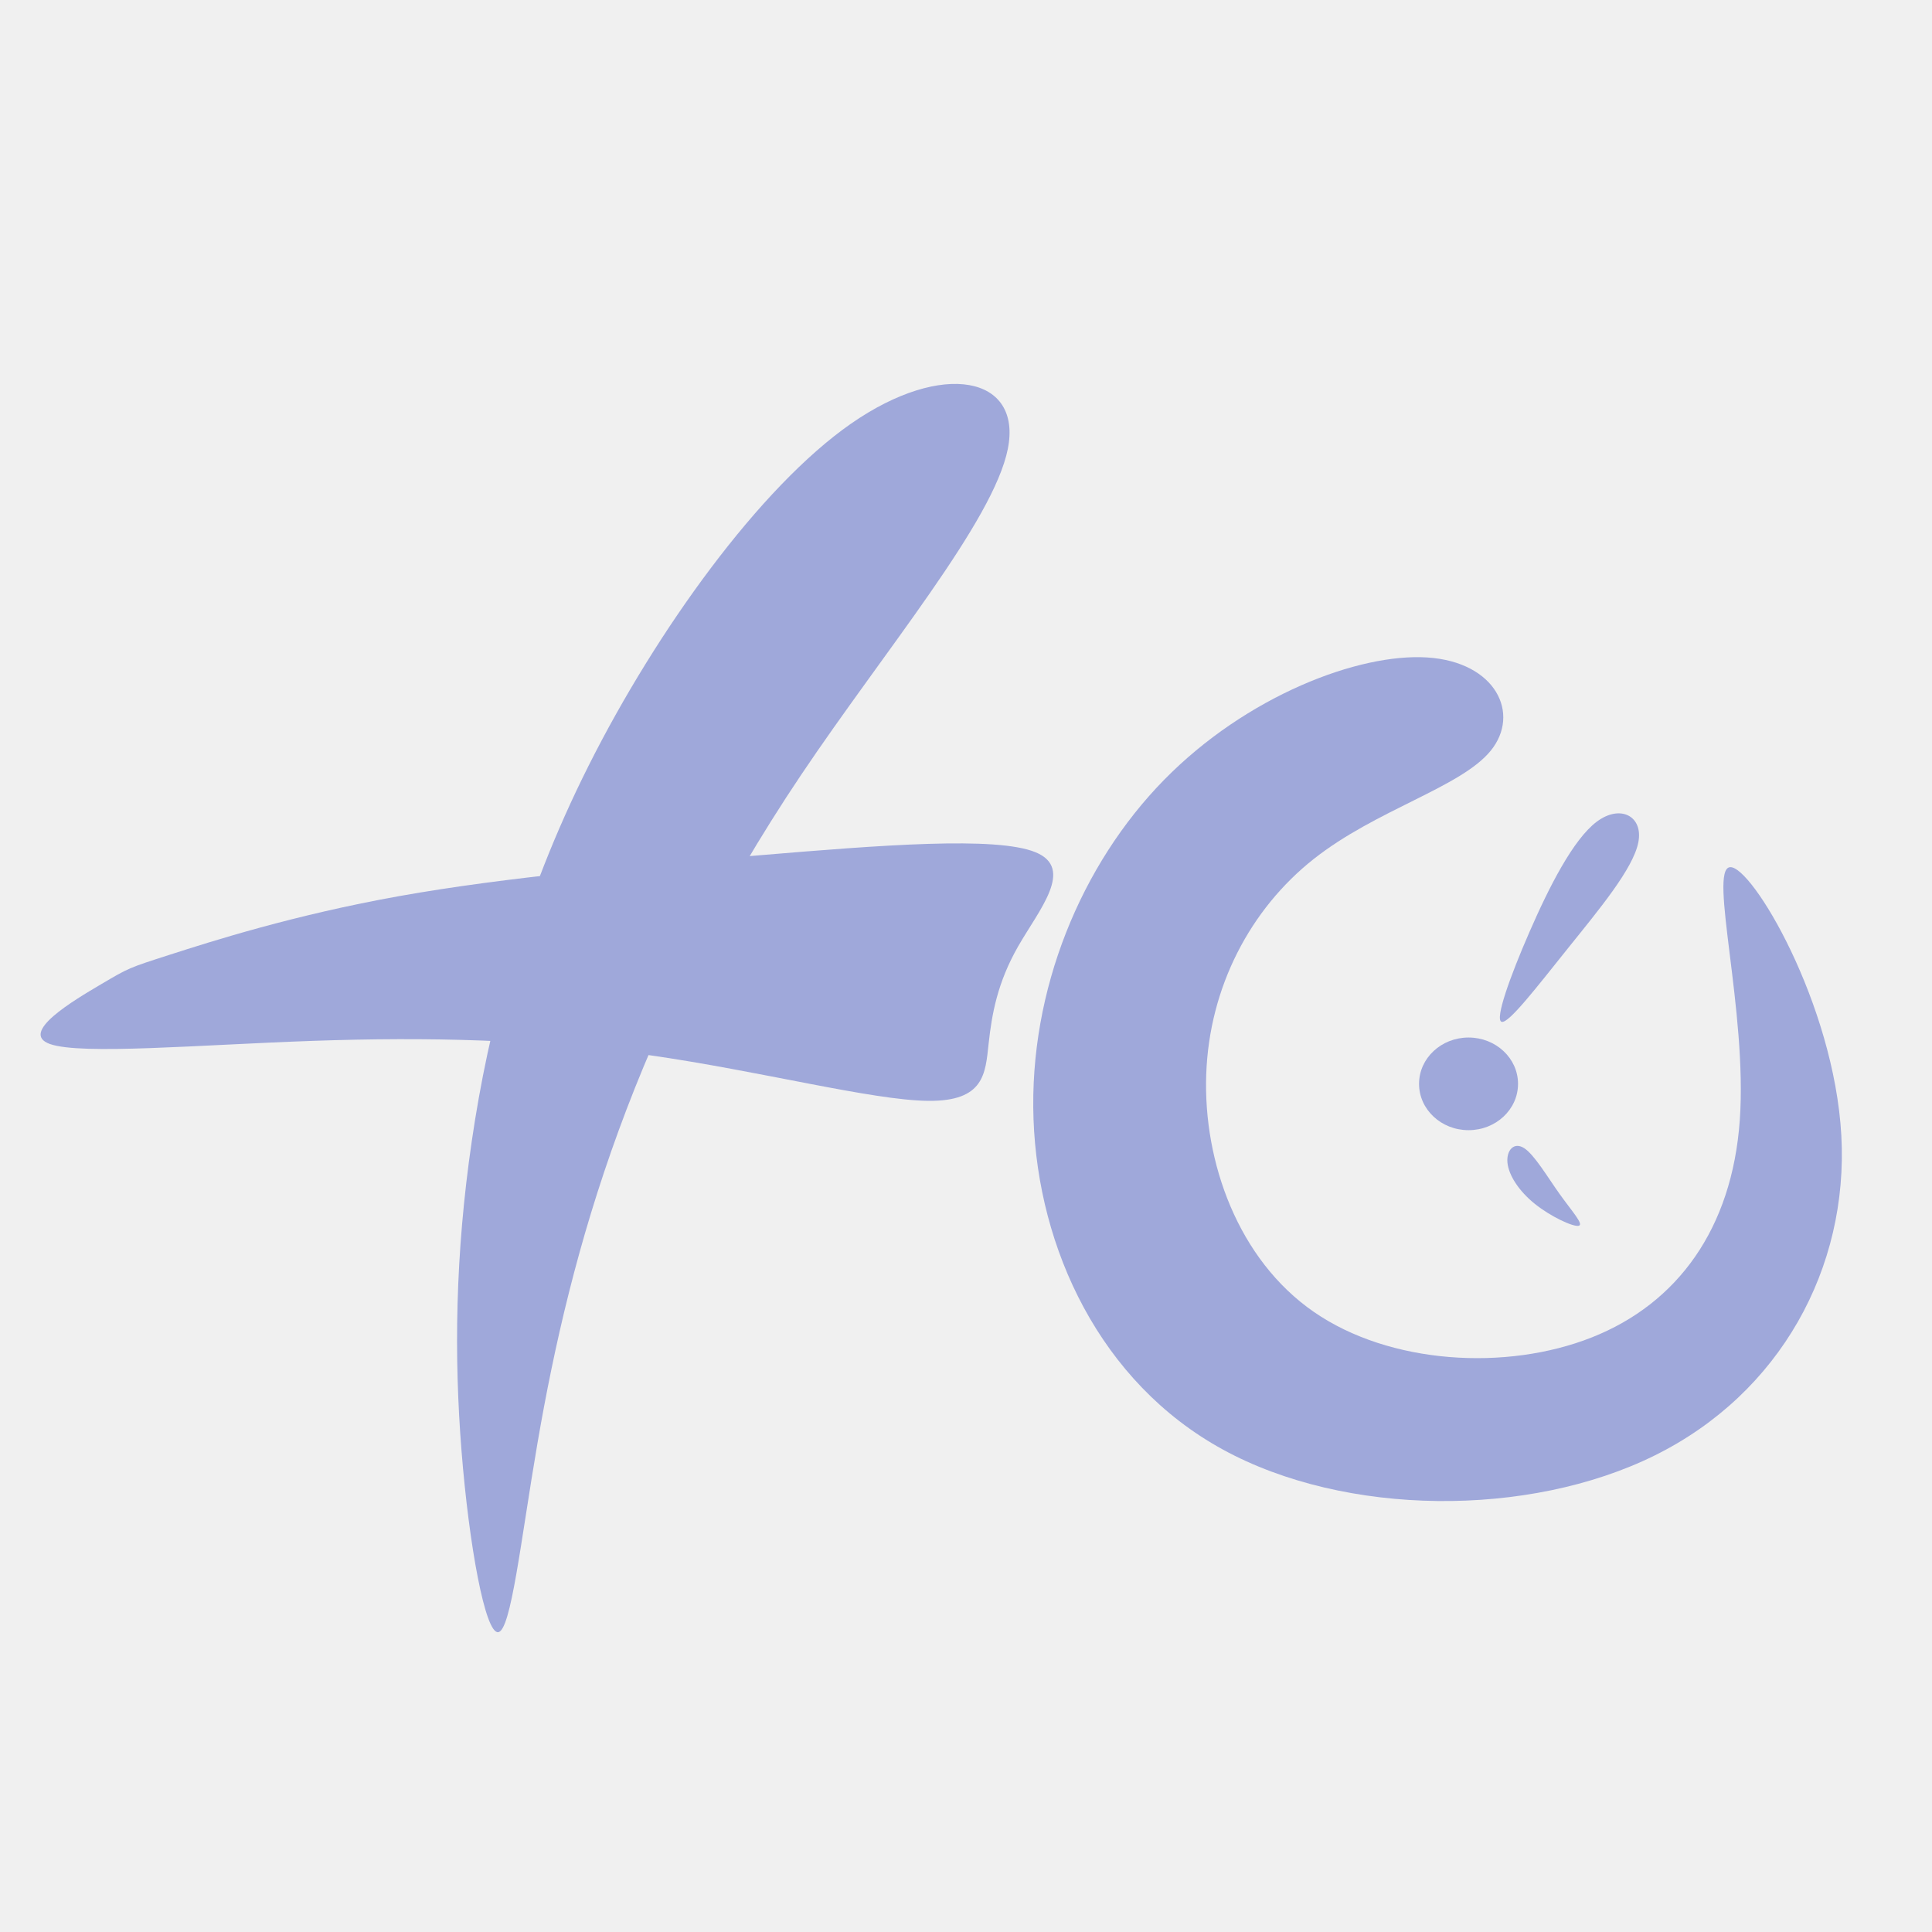
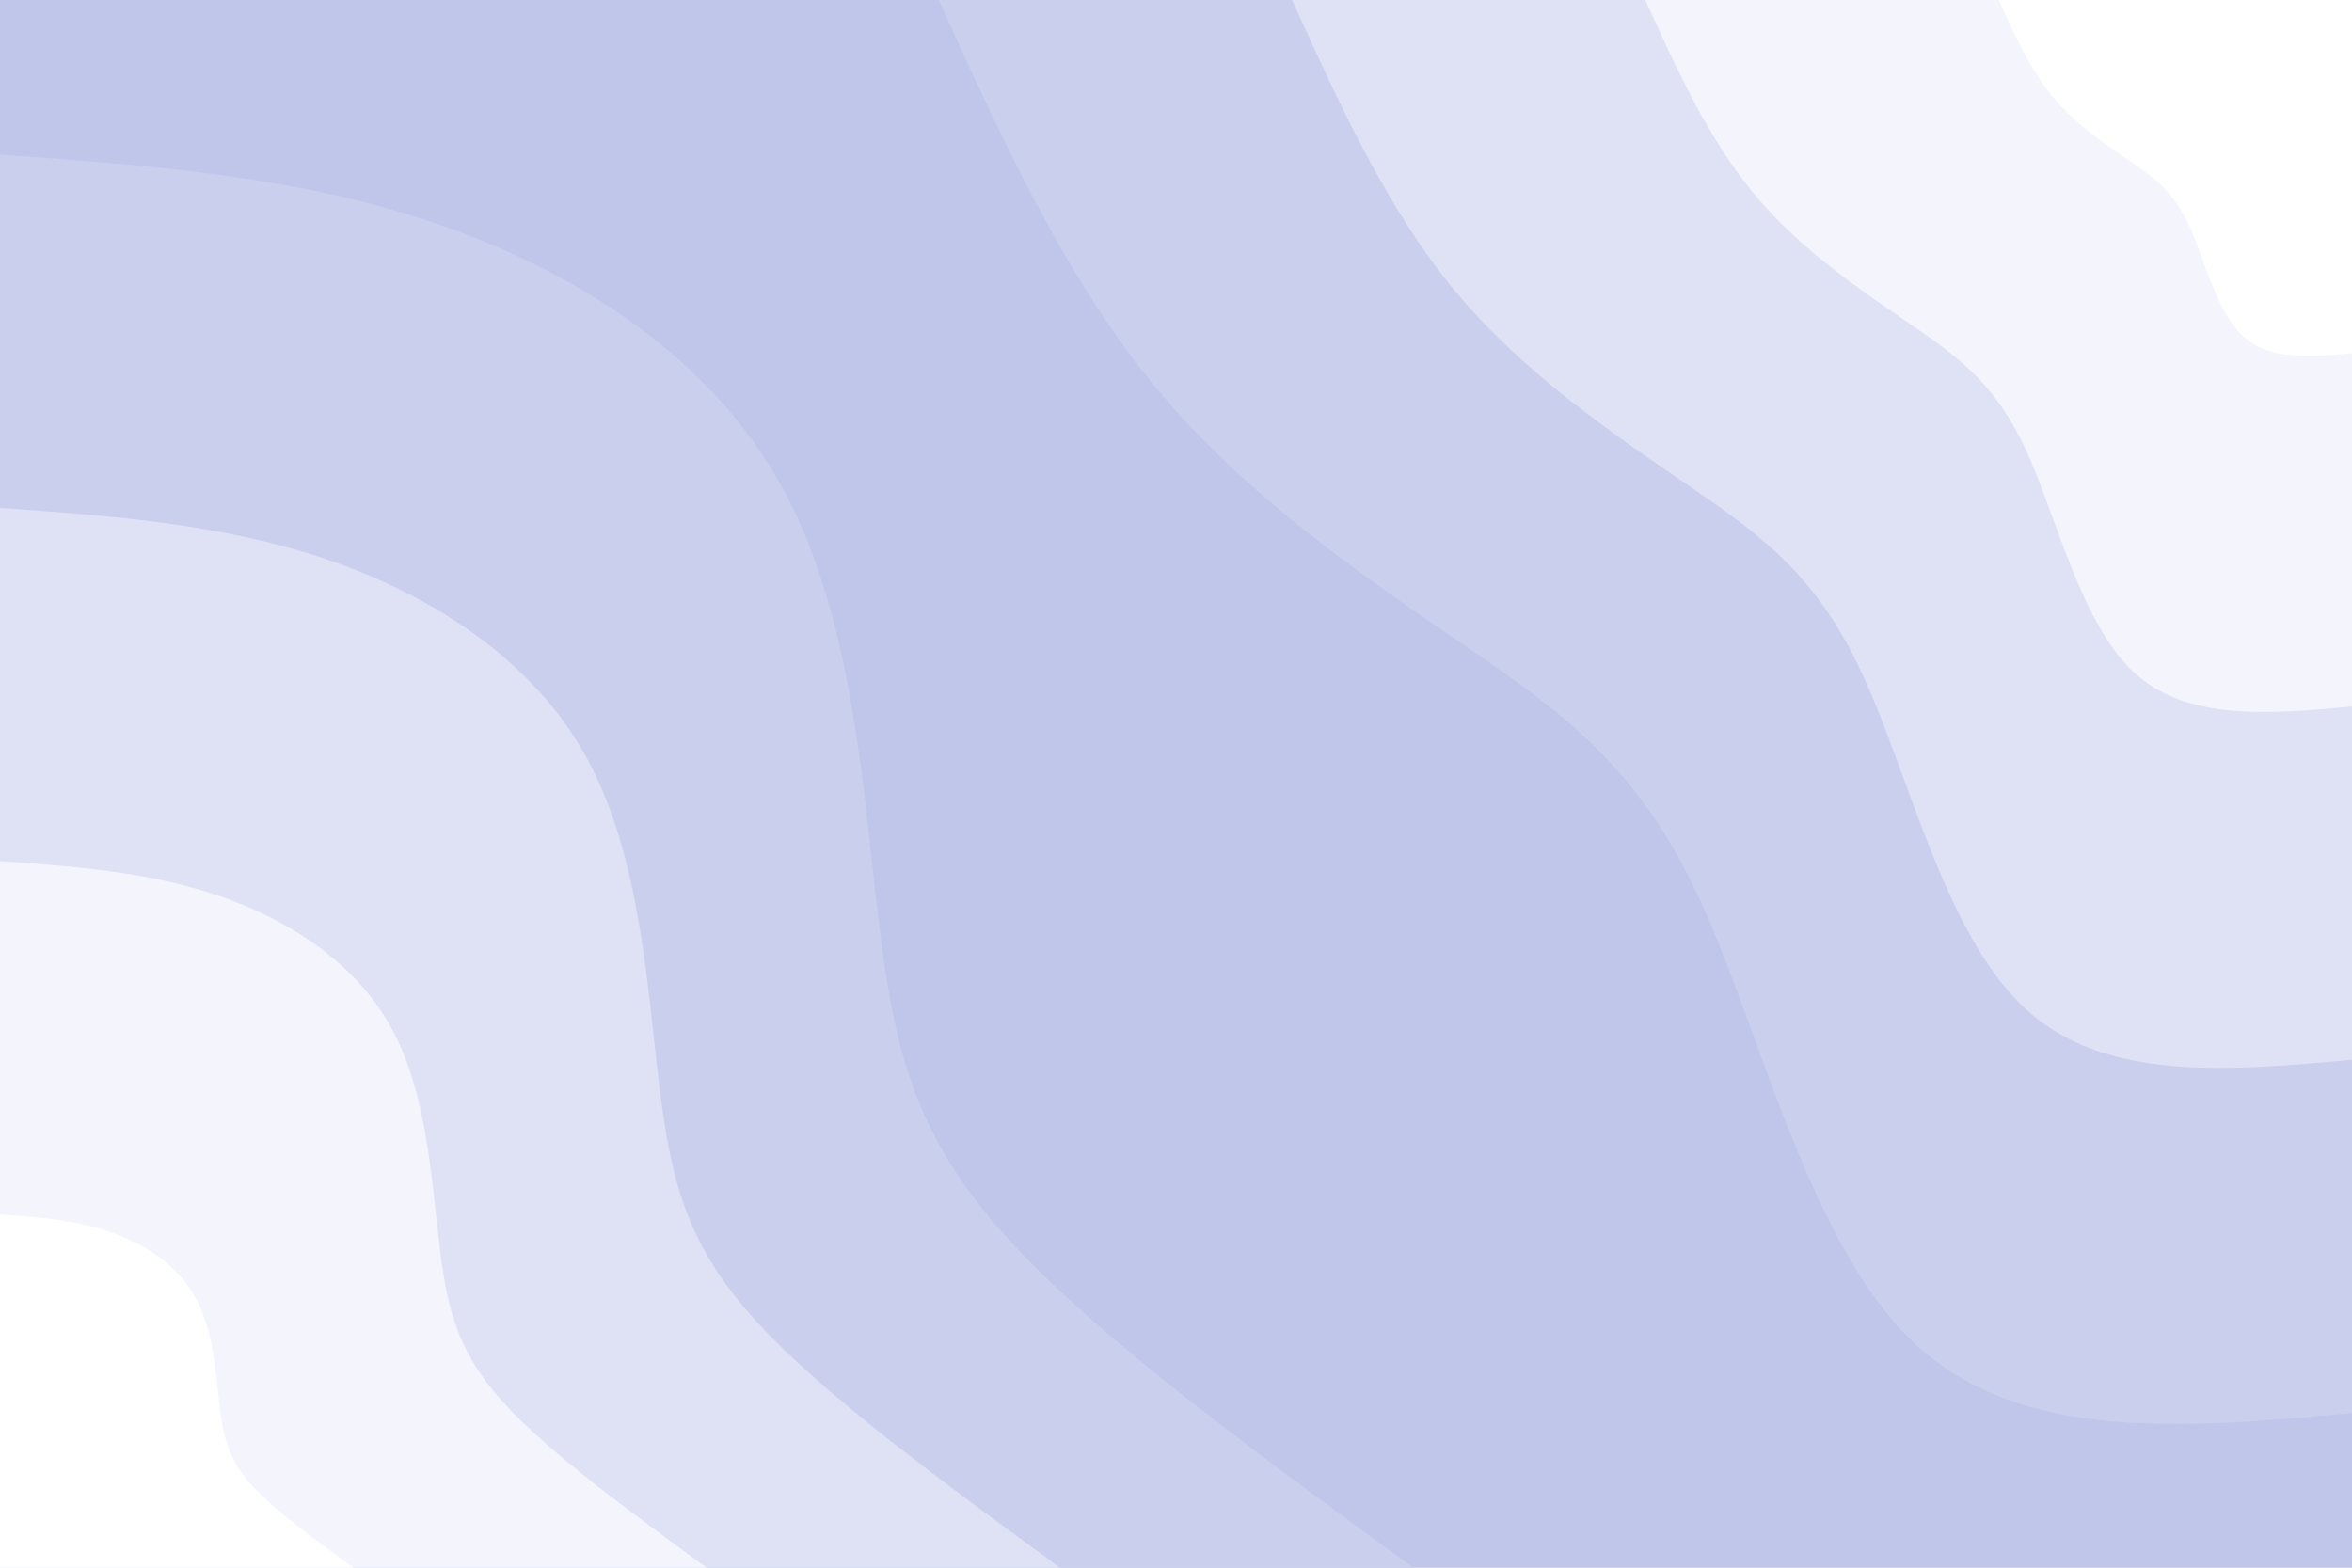
- <svg xmlns="http://www.w3.org/2000/svg" width="120mm" height="120mm" viewBox="0 0 453.543 453.543" version="1.1" id="svg1">
-   <defs id="defs1" />
-   <g id="layer1" transform="translate(-219.4696,-136.7706)">
-     <path style="fill:#9fa8da;fill-opacity:1;stroke-width:0.726" d="m 419.293,236.193 c -21.479,14.939 -45.738,48.653 -61.657,80.348 -15.92,31.695 -23.5,61.37 -27.417,88.12 -3.917,26.749 -4.169,50.57 -2.401,72.777 1.769,22.207 5.559,42.798 8.592,42.495 3.032,-0.303 5.307,-21.5 9.223,-44.312 3.917,-22.812 9.476,-47.239 19.078,-73.483 9.602,-26.244 23.248,-54.305 42.832,-83.476 19.584,-29.172 45.106,-59.453 48.517,-76.511 3.411,-17.059 -15.288,-20.894 -36.767,-5.955 z" id="path2" />
-     <path style="fill:#9fa8da;fill-opacity:1;stroke-width:0.765" d="m 554.552,291.113 c -16.096,-1.052 -42.478,9.004 -61.842,28.766 -19.363,19.762 -31.707,49.229 -30.618,79.632 1.089,30.403 15.611,61.741 44.415,77.527 28.803,15.786 71.886,16.02 101.415,1.403 29.529,-14.617 45.504,-44.084 43.809,-75.071 -1.694,-30.988 -21.057,-63.495 -26.14,-63.027 -5.083,0.468 4.115,33.91 2.299,59.402 -1.815,25.492 -14.643,43.031 -34.733,50.983 -20.09,7.951 -47.44,6.314 -65.23,-5.964 -17.79,-12.278 -26.019,-35.197 -25.293,-55.777 0.726,-20.581 10.408,-38.822 25.172,-50.515 14.765,-11.693 34.612,-16.838 41.631,-25.492 7.019,-8.653 1.21,-20.814 -14.885,-21.866 z" id="path3" />
-     <path id="path4" style="fill:#9fa8da;stroke-width:0.765;fill-opacity:1" d="m 575.832,391.208 a 11.618,10.875 0 0 1 -11.618,10.875 11.618,10.875 0 0 1 -11.618,-10.875 11.618,10.875 0 0 1 11.618,-10.875 11.618,10.875 0 0 1 11.618,10.875 z" />
-     <path style="fill:#9fa8da;fill-opacity:1;stroke-width:1.062" d="m 571.957,376.64 c -1.593,-0.577 1.948,-10.505 6.551,-21.067 4.603,-10.563 10.269,-21.76 15.817,-25.916 5.548,-4.156 10.977,-1.27 9.738,4.906 -1.239,6.176 -9.148,15.642 -16.466,24.761 -7.318,9.12 -14.046,17.893 -15.64,17.315 z" id="path5" />
-     <path style="fill:#9fa8da;fill-opacity:1;stroke-width:0.802" d="m 573.35,409.722 c -0.282,-2.894 1.505,-4.961 3.904,-3.431 2.399,1.53 5.409,6.656 8.325,10.749 2.916,4.093 5.738,7.152 4.515,7.483 -1.223,0.331 -6.49,-2.067 -10.3,-5.126 -3.81,-3.059 -6.161,-6.78 -6.443,-9.674 z" id="path6" />
-     <path style="fill:#9fa8da;fill-opacity:1;stroke-width:0.726" d="m 259.379,360.878 c 9.67,-3.105 29.01,-9.316 53.944,-13.766 24.934,-4.451 55.46,-7.141 84.224,-9.548 28.763,-2.407 55.761,-4.529 65.024,-0.723 9.263,3.806 0.791,13.541 -4.09,22.088 -4.881,8.547 -6.172,15.905 -6.932,22.872 -0.76,6.967 -0.99,13.543 -14.21,13.398 -13.22,-0.145 -39.428,-7.01 -65.487,-10.728 -26.059,-3.718 -51.967,-4.289 -78.77,-3.361 -26.802,0.928 -54.498,3.355 -61.875,0.75 -7.378,-2.605 5.562,-10.241 12.031,-14.059 6.47,-3.818 6.47,-3.818 16.14,-6.923 z" id="path7" />
+ <svg xmlns="http://www.w3.org/2000/svg" id="visual" viewBox="0 0 900 600" width="900" height="600" version="1.1">
+   <rect x="0" y="0" width="900" height="600" fill="#bfc6ea" />
+   <defs>
+     <linearGradient id="grad1_0" x1="33.3%" y1="0%" x2="100%" y2="100%">
+       <stop offset="20%" stop-color="#ffffff" stop-opacity="1" />
+       <stop offset="80%" stop-color="#ffffff" stop-opacity="1" />
+     </linearGradient>
+   </defs>
+   <defs>
+     <linearGradient id="grad1_1" x1="33.3%" y1="0%" x2="100%" y2="100%">
+       <stop offset="20%" stop-color="#ffffff" stop-opacity="1" />
+       <stop offset="80%" stop-color="#eaecf8" stop-opacity="1" />
+     </linearGradient>
+   </defs>
+   <defs>
+     <linearGradient id="grad1_2" x1="33.3%" y1="0%" x2="100%" y2="100%">
+       <stop offset="20%" stop-color="#d4d9f1" stop-opacity="1" />
+       <stop offset="80%" stop-color="#eaecf8" stop-opacity="1" />
+     </linearGradient>
+   </defs>
+   <defs>
+     <linearGradient id="grad1_3" x1="33.3%" y1="0%" x2="100%" y2="100%">
+       <stop offset="20%" stop-color="#d4d9f1" stop-opacity="1" />
+       <stop offset="80%" stop-color="#bfc6ea" stop-opacity="1" />
+     </linearGradient>
+   </defs>
+   <defs>
+     <linearGradient id="grad2_0" x1="0%" y1="0%" x2="66.7%" y2="100%">
+       <stop offset="20%" stop-color="#ffffff" stop-opacity="1" />
+       <stop offset="80%" stop-color="#ffffff" stop-opacity="1" />
+     </linearGradient>
+   </defs>
+   <defs>
+     <linearGradient id="grad2_1" x1="0%" y1="0%" x2="66.7%" y2="100%">
+       <stop offset="20%" stop-color="#eaecf8" stop-opacity="1" />
+       <stop offset="80%" stop-color="#ffffff" stop-opacity="1" />
+     </linearGradient>
+   </defs>
+   <defs>
+     <linearGradient id="grad2_2" x1="0%" y1="0%" x2="66.7%" y2="100%">
+       <stop offset="20%" stop-color="#eaecf8" stop-opacity="1" />
+       <stop offset="80%" stop-color="#d4d9f1" stop-opacity="1" />
+     </linearGradient>
+   </defs>
+   <defs>
+     <linearGradient id="grad2_3" x1="0%" y1="0%" x2="66.7%" y2="100%">
+       <stop offset="20%" stop-color="#bfc6ea" stop-opacity="1" />
+       <stop offset="80%" stop-color="#d4d9f1" stop-opacity="1" />
+     </linearGradient>
+   </defs>
+   <g transform="translate(900, 0)">
+     <path d="M0 540.8C-63.2 546.6 -126.4 552.3 -167.1 514.4C-207.9 476.4 -226.1 394.8 -249.8 343.8C-273.5 292.8 -302.5 272.4 -339.8 246.9C-377.1 221.3 -422.6 190.6 -457.5 148.6C-492.3 106.6 -516.6 53.3 -540.8 0L0 0Z" fill="#cacfee" />
+     <path d="M0 405.6C-47.4 409.9 -94.8 414.2 -125.3 385.8C-155.9 357.3 -169.6 296.1 -187.4 257.9C-205.1 219.6 -226.9 204.3 -254.8 185.2C-282.8 166 -316.9 143 -343.1 111.5C-369.3 80 -387.4 40 -405.6 0L0 0Z" fill="#dfe2f5" />
+     <path d="M0 270.4C-31.6 273.3 -63.2 276.1 -83.6 257.2C-103.9 238.2 -113.1 197.4 -124.9 171.9C-136.7 146.4 -151.3 136.2 -169.9 123.4C-188.5 110.7 -211.3 95.3 -228.7 74.3C-246.2 53.3 -258.3 26.7 -270.4 0L0 0Z" fill="#f4f5fc" />
+     <path d="M0 135.2C-15.8 136.6 -31.6 138.1 -41.8 128.6C-52 119.1 -56.5 98.7 -62.5 86C-68.4 73.2 -75.6 68.1 -84.9 61.7C-94.3 55.3 -105.6 47.7 -114.4 37.2C-123.1 26.7 -129.1 13.3 -135.2 0L0 0Z" fill="#ffffff" />
+   </g>
+   <g transform="translate(0, 600)">
+     <path d="M0 -540.8C56.6 -536.8 113.2 -532.8 167.1 -514.4C221.1 -495.9 272.4 -463 299.8 -412.6C327.1 -362.2 330.4 -294.3 336.6 -244.5C342.7 -194.8 351.6 -163.2 386.1 -125.5C420.6 -87.7 480.7 -43.9 540.8 0L0 0Z" fill="#cacfee" />
+     <path d="M0 -405.6C42.4 -402.6 84.9 -399.6 125.3 -385.8C165.8 -371.9 204.3 -347.3 224.8 -309.4C245.3 -271.6 247.8 -220.7 252.4 -183.4C257 -146.1 263.7 -122.4 289.6 -94.1C315.5 -65.8 360.6 -32.9 405.6 0L0 0Z" fill="#dfe2f5" />
+     <path d="M0 -270.4C28.3 -268.4 56.6 -266.4 83.6 -257.2C110.5 -248 136.2 -231.5 149.9 -206.3C163.6 -181.1 165.2 -147.1 168.3 -122.3C171.3 -97.4 175.8 -81.6 193.1 -62.7C210.3 -43.9 240.4 -21.9 270.4 0L0 0Z" fill="#f4f5fc" />
+     <path d="M0 -135.2C14.1 -134.2 28.3 -133.2 41.8 -128.6C55.3 -124 68.1 -115.8 74.9 -103.1C81.8 -90.5 82.6 -73.6 84.1 -61.1C85.7 -48.7 87.9 -40.8 96.5 -31.4C105.2 -21.9 120.2 -11 135.2 0L0 0Z" fill="#ffffff" />
  </g>
</svg>
